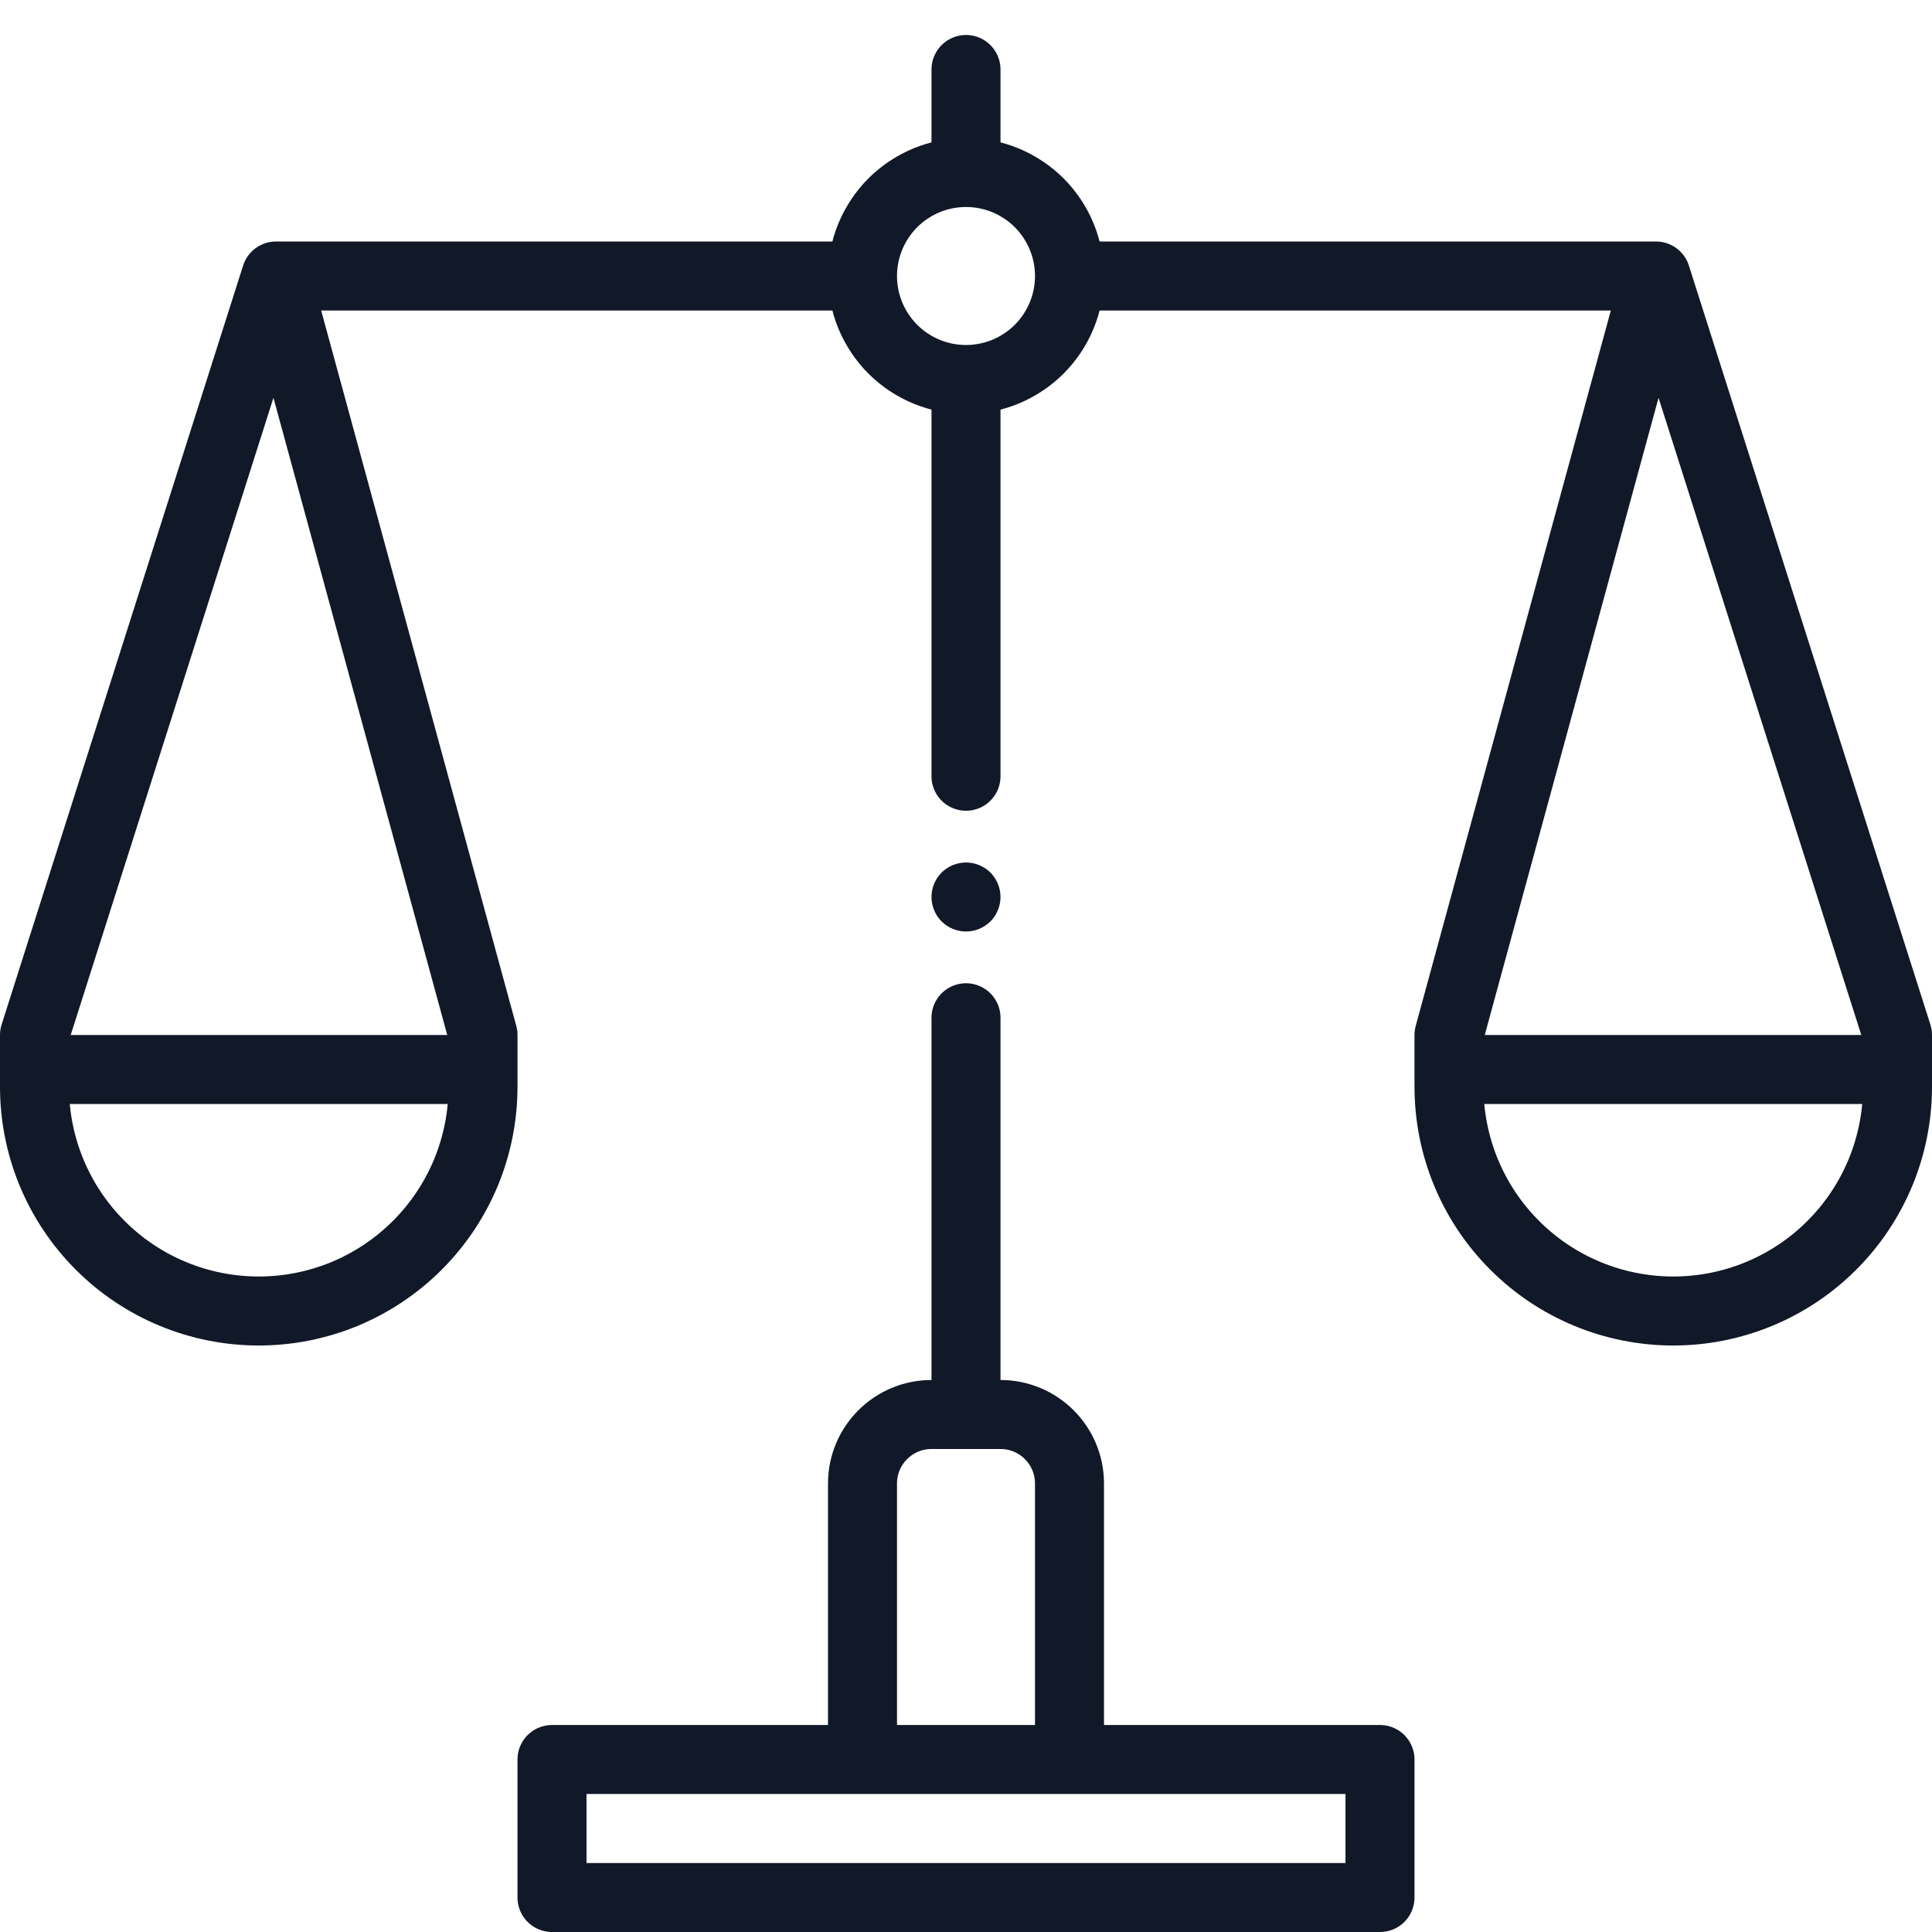
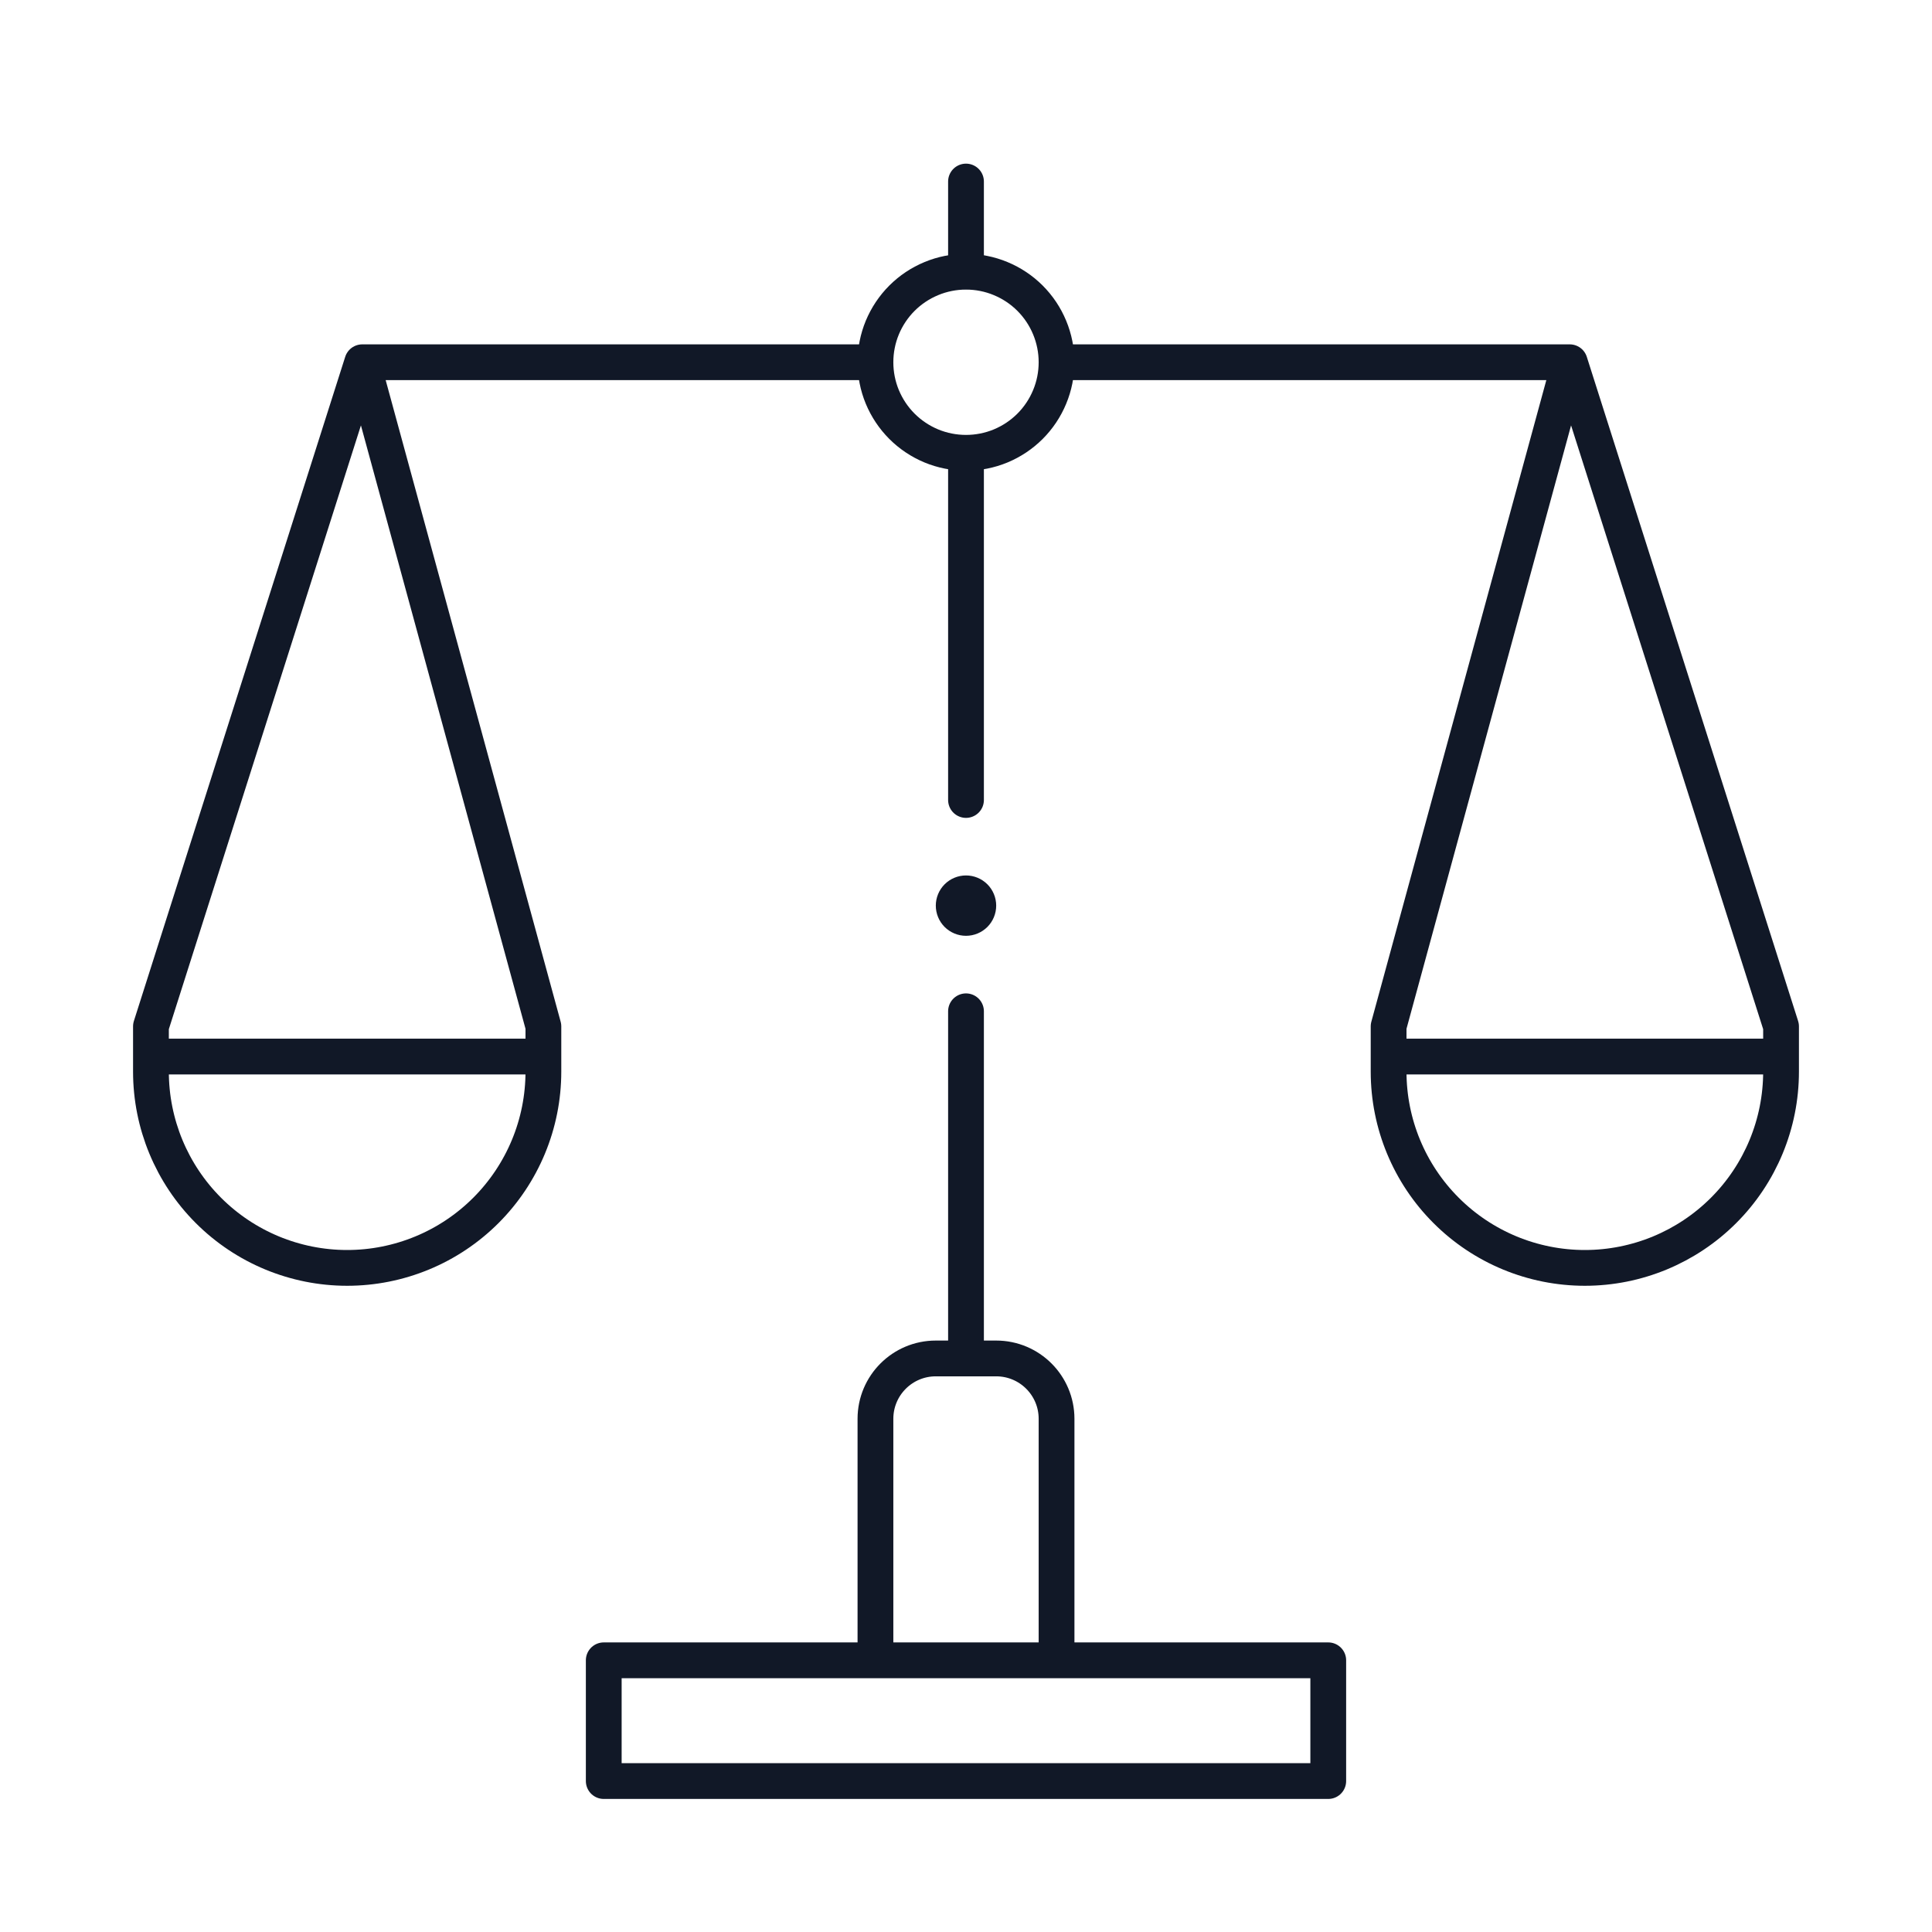
- <svg xmlns="http://www.w3.org/2000/svg" width="28" height="28" viewBox="0 0 28 28" fill="none">
-   <path d="M8 25.5H20V27.5H8V25.5Z" stroke="#111827" stroke-linejoin="round" />
-   <path d="M12.5 25.5V21.5C12.5 20.948 12.948 20.5 13.5 20.5H14.5C15.052 20.5 15.5 20.948 15.5 21.5V25.5" stroke="#111827" stroke-linejoin="round" />
-   <path d="M15.5 4C15.5 4.197 15.461 4.392 15.386 4.574C15.31 4.756 15.2 4.921 15.061 5.061C14.921 5.2 14.756 5.31 14.574 5.386C14.392 5.461 14.197 5.5 14 5.5C13.803 5.5 13.608 5.461 13.426 5.386C13.244 5.31 13.079 5.2 12.939 5.061C12.8 4.921 12.69 4.756 12.614 4.574C12.539 4.392 12.5 4.197 12.5 4C12.5 3.803 12.539 3.608 12.614 3.426C12.69 3.244 12.8 3.079 12.939 2.939C13.079 2.8 13.244 2.69 13.426 2.614C13.608 2.539 13.803 2.5 14 2.5C14.197 2.5 14.392 2.539 14.574 2.614C14.756 2.69 14.921 2.8 15.061 2.939C15.2 3.079 15.31 3.244 15.386 3.426C15.461 3.608 15.5 3.803 15.5 4Z" stroke="#111827" stroke-linejoin="round" />
-   <path d="M14 14.75V20.243" stroke="#111827" stroke-linecap="round" stroke-linejoin="round" />
-   <path d="M14 1.007V2.493" stroke="#111827" stroke-linecap="round" stroke-linejoin="round" />
-   <path d="M12.5 4H4M4 4L0.5 15V15.75C0.5 16.612 0.842 17.439 1.452 18.048C2.061 18.658 2.888 19 3.75 19C4.177 19 4.599 18.916 4.994 18.753C5.388 18.589 5.746 18.35 6.048 18.048C6.35 17.746 6.589 17.388 6.753 16.994C6.916 16.599 7 16.177 7 15.75V15L4 4Z" stroke="#111827" stroke-linejoin="round" />
-   <path d="M0.5 15.5H7" stroke="#111827" />
-   <path d="M15.5 4H24M24 4L27.5 15V15.75C27.5 16.612 27.158 17.439 26.548 18.048C25.939 18.658 25.112 19 24.25 19C23.388 19 22.561 18.658 21.952 18.048C21.342 17.439 21 16.612 21 15.75V15L24 4Z" stroke="#111827" stroke-linejoin="round" />
-   <path d="M21 15.5H27.5" stroke="#111827" />
-   <path d="M14 5.757V11.25" stroke="#111827" stroke-linecap="round" stroke-linejoin="round" />
-   <path d="M14.5 13C14.5 13.133 14.447 13.26 14.354 13.354C14.26 13.447 14.133 13.5 14 13.5C13.867 13.5 13.74 13.447 13.646 13.354C13.553 13.26 13.5 13.133 13.5 13C13.5 12.867 13.553 12.74 13.646 12.646C13.74 12.553 13.867 12.5 14 12.5C14.133 12.5 14.26 12.553 14.354 12.646C14.447 12.74 14.5 12.867 14.5 13Z" fill="#111827" />
+ <svg xmlns="http://www.w3.org/2000/svg" width="54" height="54" viewBox="0 0 54 54" fill="none">
+   <g id="svg2">
+     <g id="layer1">
+       <path id="rect11359" d="M16.875 46.406H37.125V49.781H16.875V46.406Z" stroke="#111827" stroke-linejoin="round" />
+       <path id="path11361" d="M24.469 46.406V39.656C24.469 38.724 25.224 37.969 26.156 37.969H27.844C28.776 37.969 29.531 38.724 29.531 39.656V46.406" stroke="#111827" stroke-linejoin="round" />
+       <path id="circle11363" d="M29.531 10.125C29.531 10.457 29.466 10.787 29.338 11.094C29.211 11.401 29.025 11.68 28.79 11.915C28.555 12.15 28.276 12.336 27.969 12.464C27.662 12.591 27.332 12.656 27 12.656C26.668 12.656 26.338 12.591 26.031 12.464C25.724 12.336 25.445 12.15 25.21 11.915C24.975 11.68 24.789 11.401 24.661 11.094C24.534 10.787 24.469 10.457 24.469 10.125C24.469 9.793 24.534 9.464 24.661 9.156C24.789 8.849 24.975 8.57 25.21 8.335C25.445 8.1 25.724 7.914 26.031 7.787C26.338 7.659 26.668 7.594 27 7.594C27.332 7.594 27.662 7.659 27.969 7.787C28.276 7.914 28.555 8.1 28.79 8.335C29.025 8.57 29.211 8.849 29.338 9.156C29.466 9.464 29.531 9.793 29.531 10.125Z" stroke="#111827" stroke-linejoin="round" />
+       <path id="path11365" d="M27 28.266V37.535" stroke="#111827" stroke-linecap="round" stroke-linejoin="round" />
+       <path id="path11367" d="M27 5.074V7.582" stroke="#111827" stroke-linecap="round" stroke-linejoin="round" />
+       <path id="path11369" d="M24.469 10.125H10.125M10.125 10.125L4.219 28.688V29.953C4.219 31.408 4.797 32.803 5.825 33.831C6.854 34.86 8.249 35.438 9.703 35.438C10.423 35.438 11.136 35.296 11.802 35.02C12.467 34.745 13.072 34.34 13.581 33.831C14.09 33.322 14.494 32.717 14.77 32.052C15.046 31.387 15.188 30.673 15.188 29.953V28.688L10.125 10.125Z" stroke="#111827" stroke-linejoin="round" />
+       <path id="path11371" d="M4.219 29.531H15.188" stroke="#111827" />
+       <path id="path11373" d="M29.531 10.125H43.875M43.875 10.125L49.781 28.688V29.953C49.781 31.408 49.203 32.803 48.175 33.831C47.146 34.86 45.751 35.438 44.297 35.438C42.842 35.438 41.447 34.86 40.419 33.831C39.39 32.803 38.812 31.408 38.812 29.953V28.688L43.875 10.125Z" stroke="#111827" stroke-linejoin="round" />
+       <path id="path11375" d="M38.812 29.531H49.781" stroke="#111827" />
+       <path id="path14327" d="M27 13.091V22.36" stroke="#111827" stroke-linecap="round" stroke-linejoin="round" />
+       <path id="path12564-3" d="M27.844 25.312C27.844 25.536 27.755 25.751 27.597 25.909C27.438 26.067 27.224 26.156 27 26.156C26.776 26.156 26.562 26.067 26.403 25.909C26.245 25.751 26.156 25.536 26.156 25.312C26.156 25.089 26.245 24.874 26.403 24.716C26.562 24.558 26.776 24.469 27 24.469C27.224 24.469 27.438 24.558 27.597 24.716C27.755 24.874 27.844 25.089 27.844 25.312Z" fill="#111827" />
+     </g>
+   </g>
</svg>
